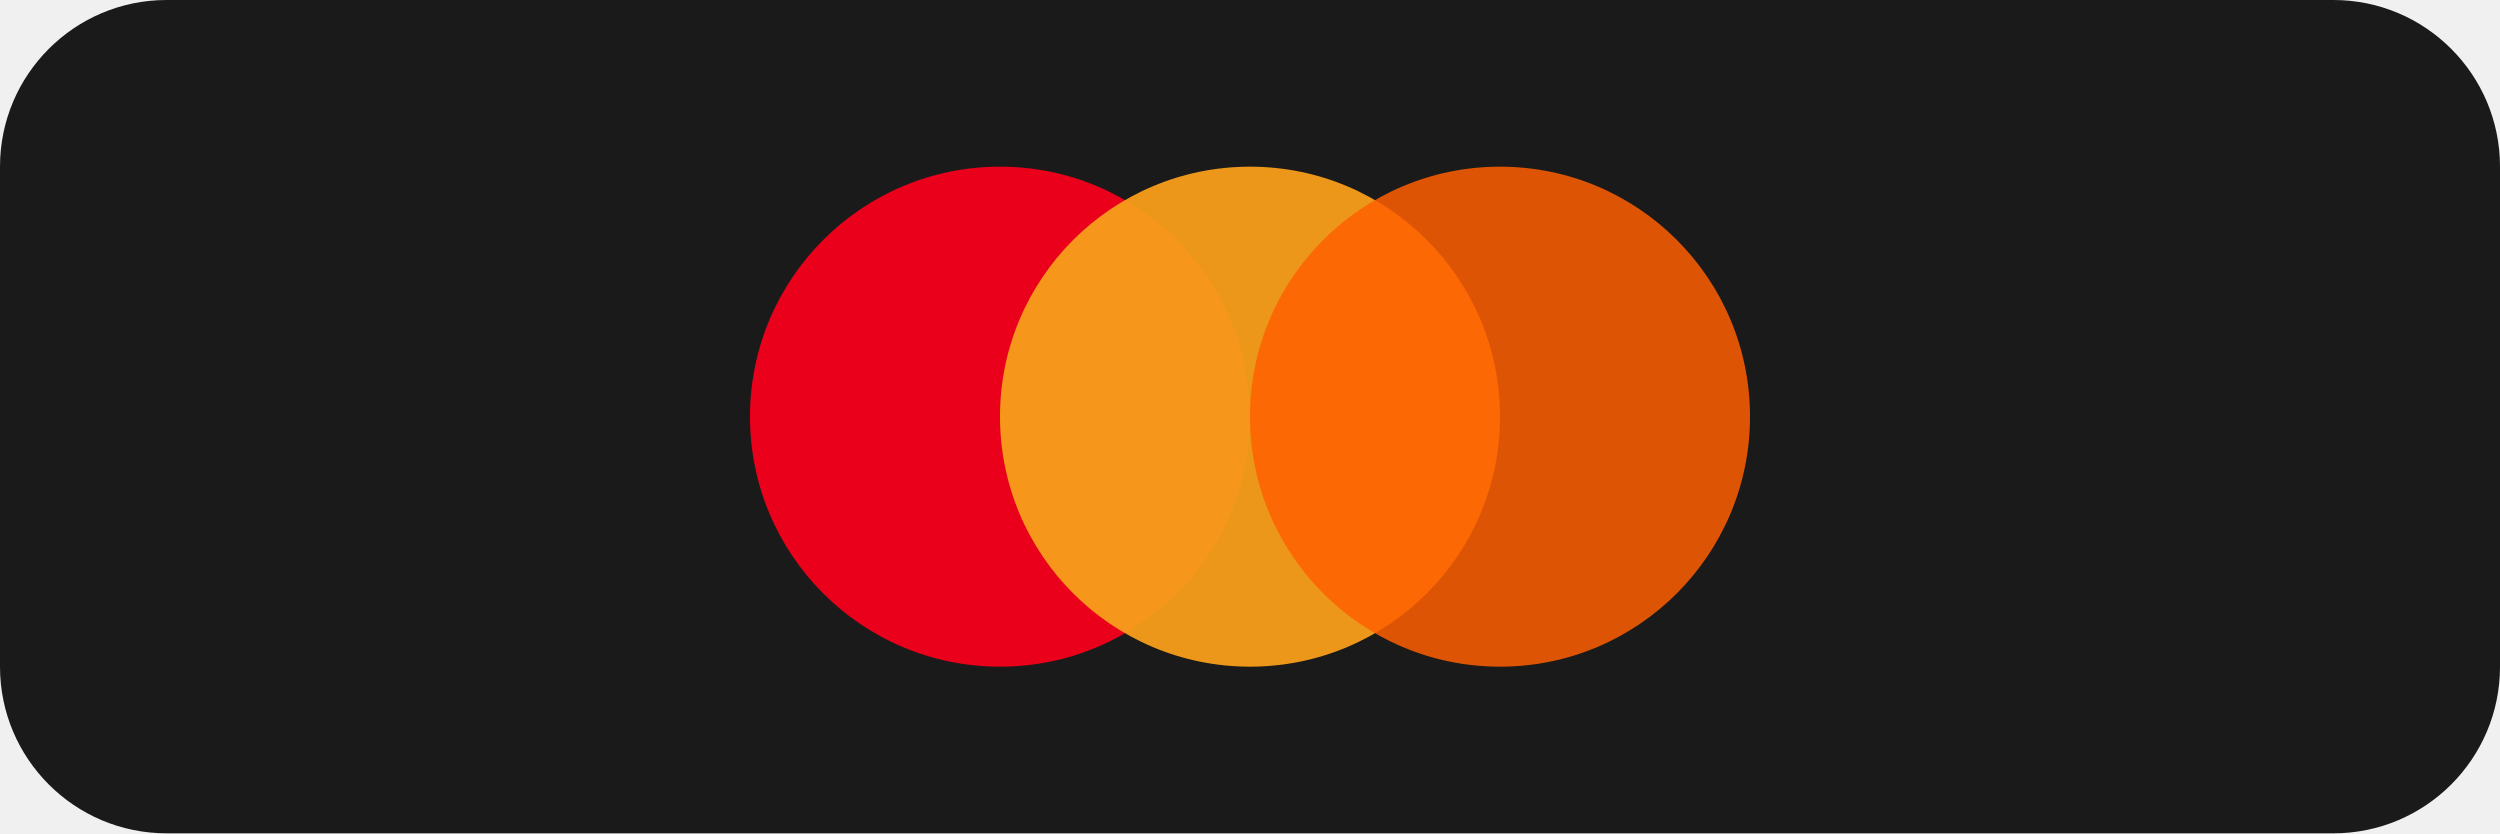
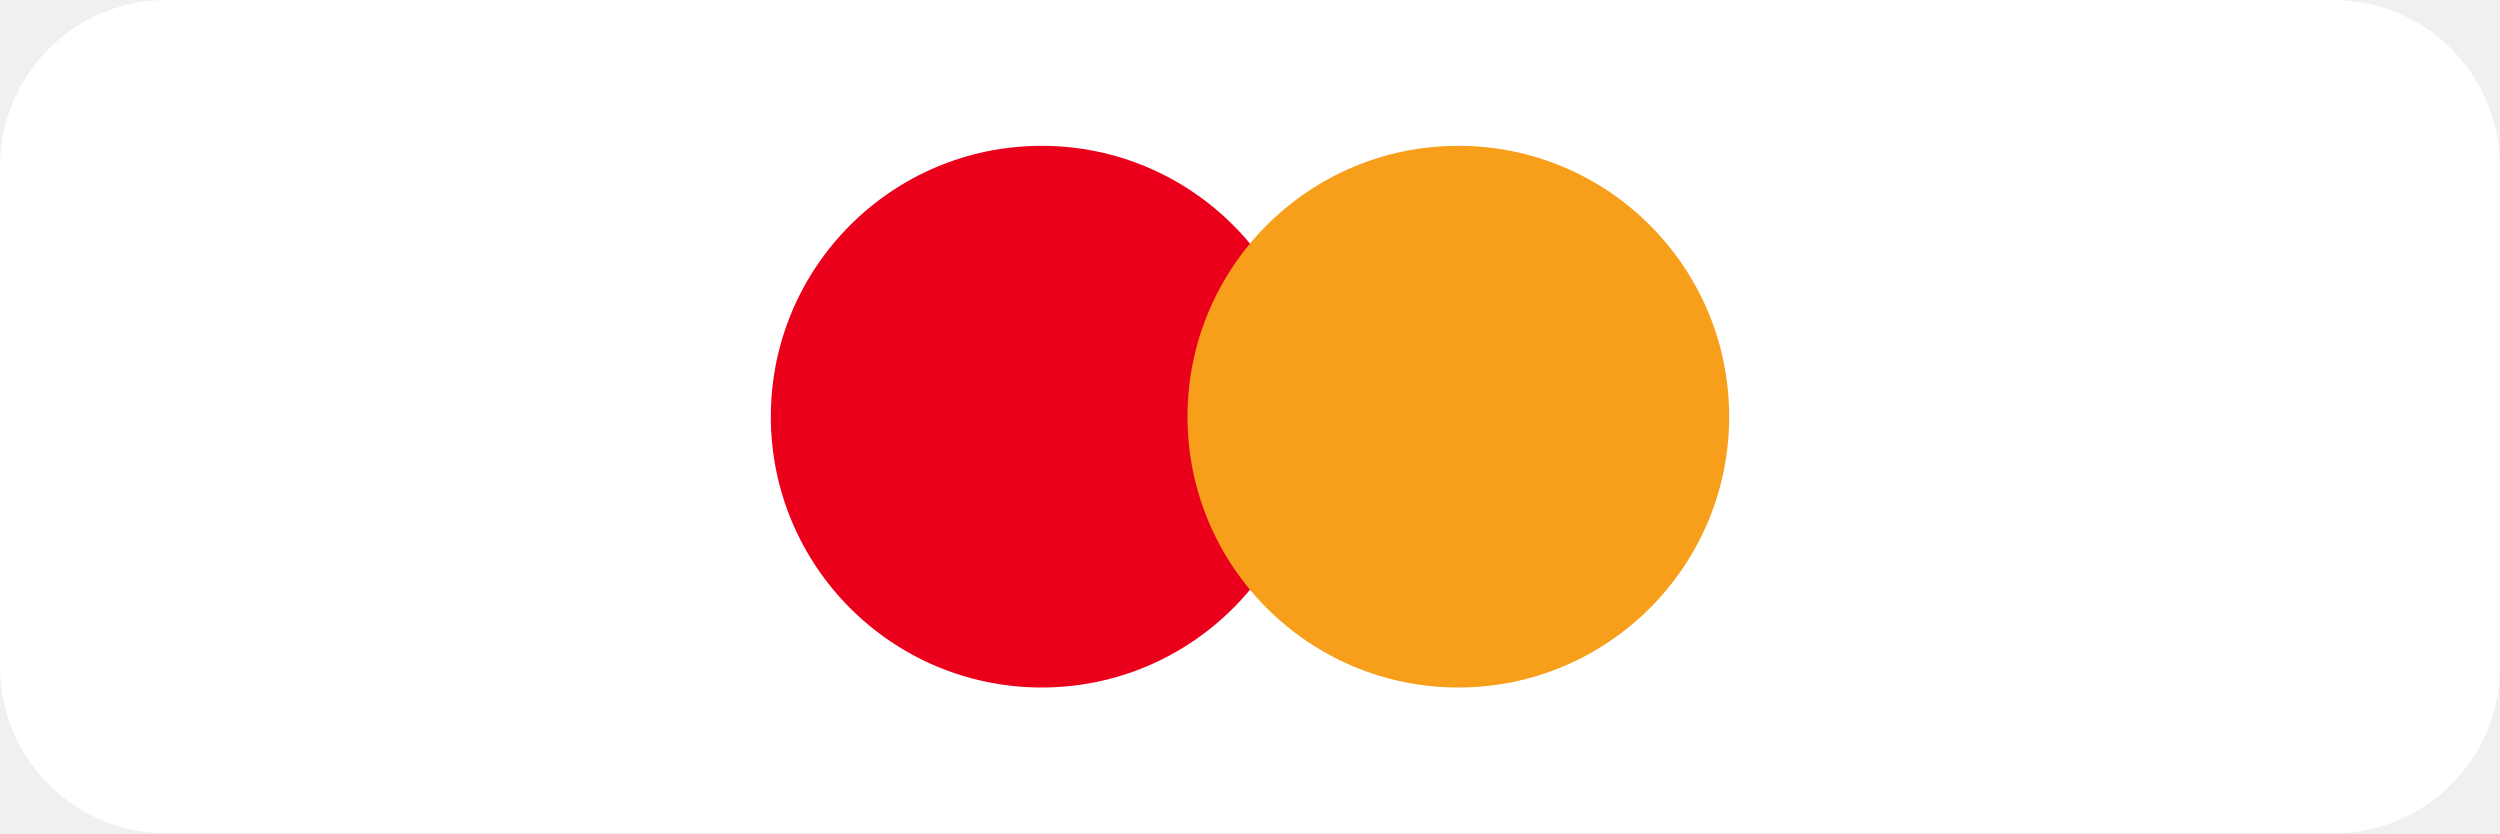
<svg xmlns="http://www.w3.org/2000/svg" width="120" height="40" viewBox="0 0 120 40" role="img" aria-label="Mastercard">
-   <rect width="120" height="40" rx="8" fill="#1a1a1a" />
-   <circle cx="48" cy="20" r="12" fill="#EB001B" />
-   <circle cx="60" cy="20" r="12" fill="#F79E1B" fill-opacity="0.95" />
-   <circle cx="72" cy="20" r="12" fill="#FF5F00" fill-opacity="0.85" />
+   <rect width="120" height="40" rx="8" fill="#fff" />
+   <circle cx="50" cy="20" r="13" fill="#EB001B" />
+   <circle cx="70" cy="20" r="13" fill="#F79E1B" />
</svg>
